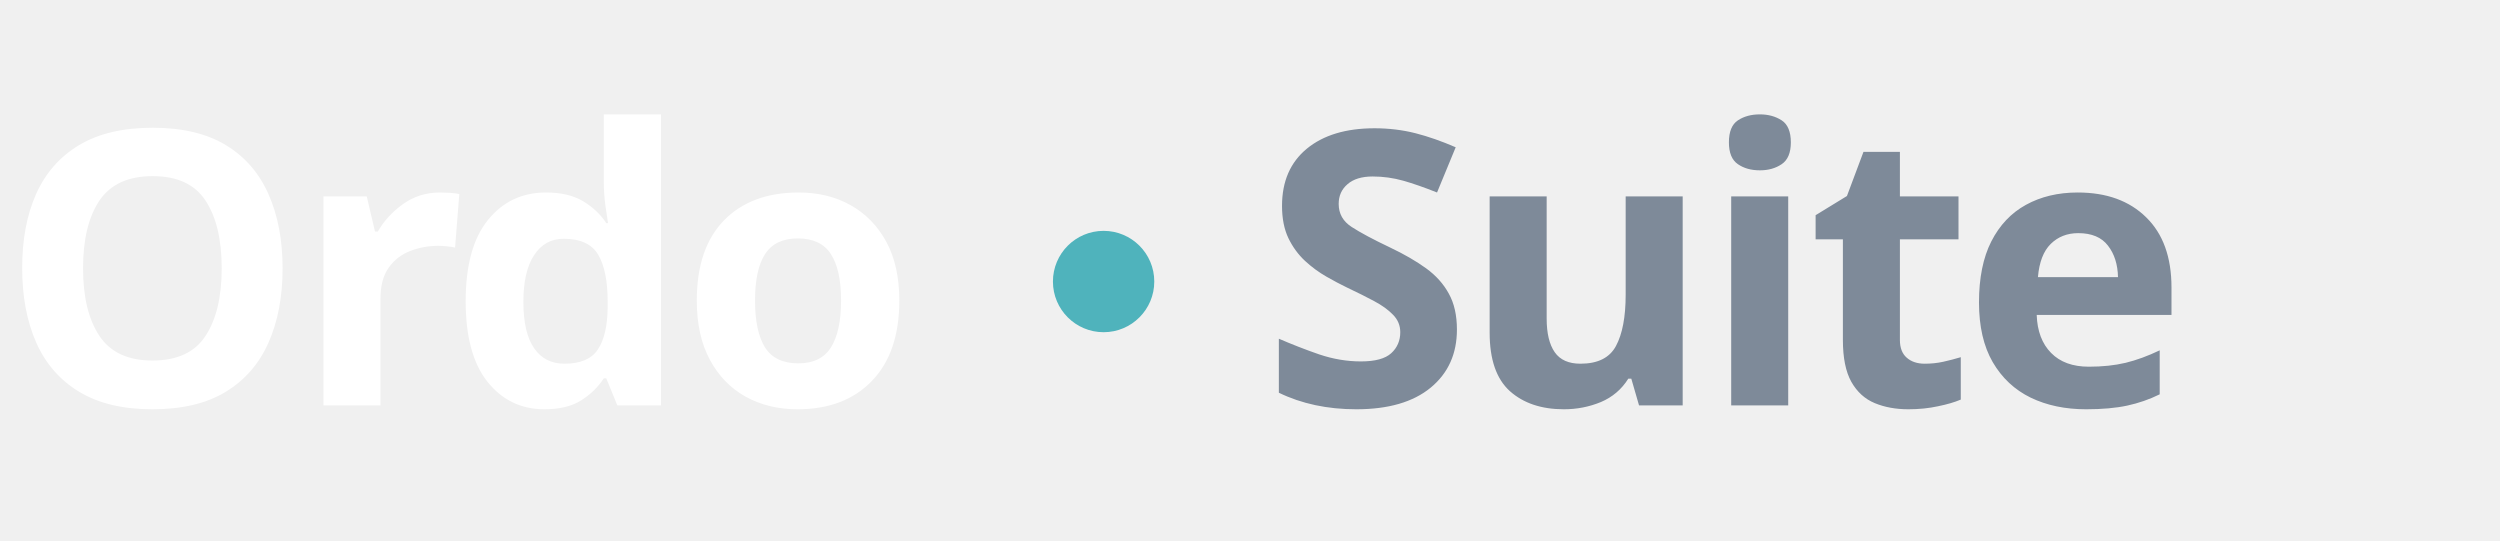
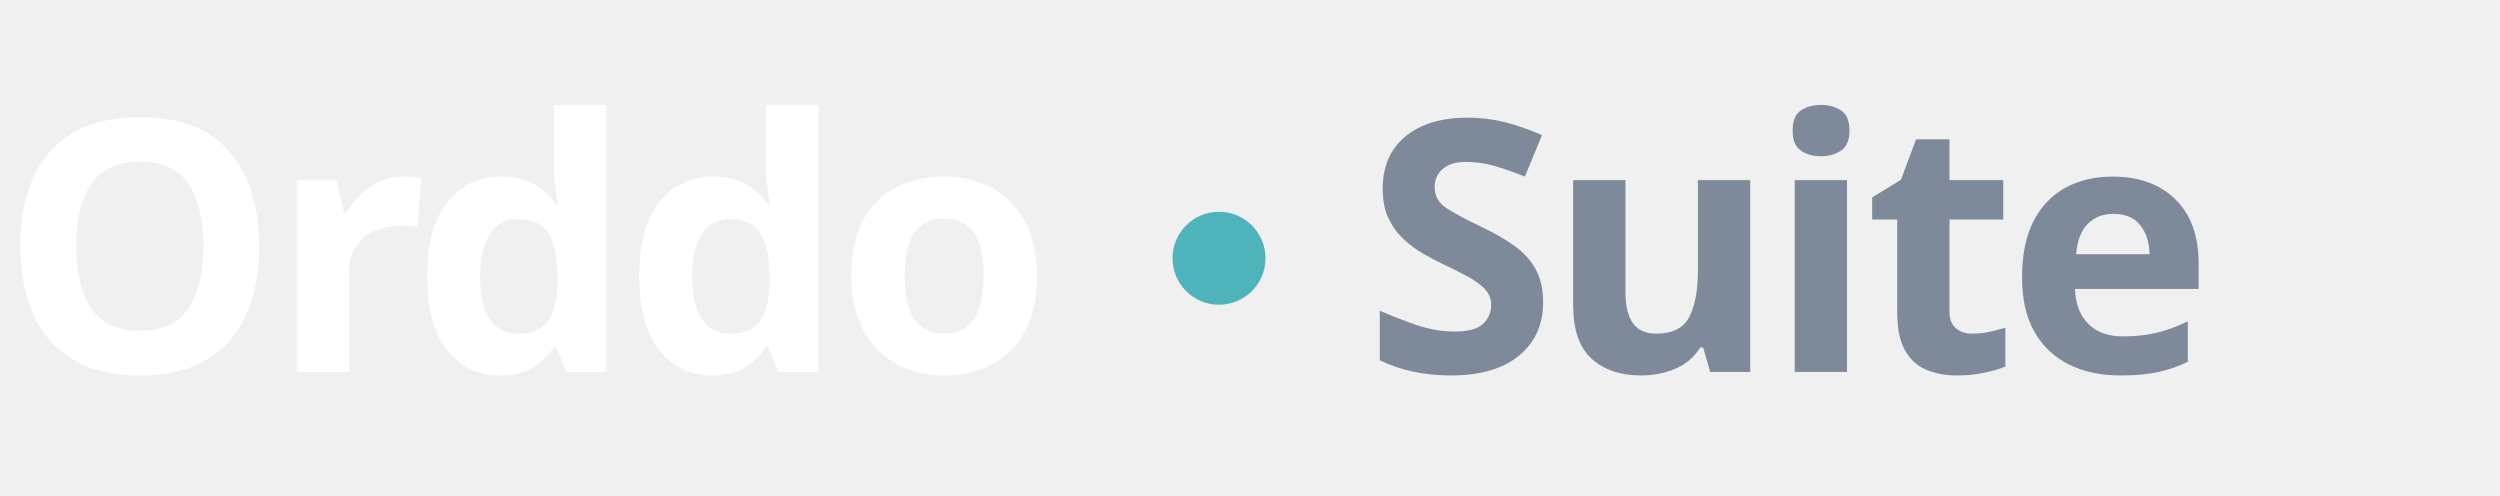
- <svg xmlns="http://www.w3.org/2000/svg" width="222" height="48" viewBox="0 0 222 48" fill="none" font-family="Geist, system-ui, sans-serif" font-weight="600" font-size="34" letter-spacing="-1">
-   <text x="0" y="36" fill="#FFFFFF">Ordo</text>
-   <circle cx="98" cy="25" r="4.5" fill="#4FB3BC" />
-   <text x="112" y="36" fill="#7E8A99">Suite</text>
+ <svg xmlns="http://www.w3.org/2000/svg" width="242" height="48" viewBox="0 0 242 48" fill="none" font-family="Geist, system-ui, sans-serif" font-weight="600" font-size="34" letter-spacing="-1">
+   <text x="0" y="36" fill="#FFFFFF">Orddo</text>
+   <circle cx="118" cy="25" r="4.5" fill="#4FB3BC" />
+   <text x="132" y="36" fill="#7E8A99">Suite</text>
</svg>
